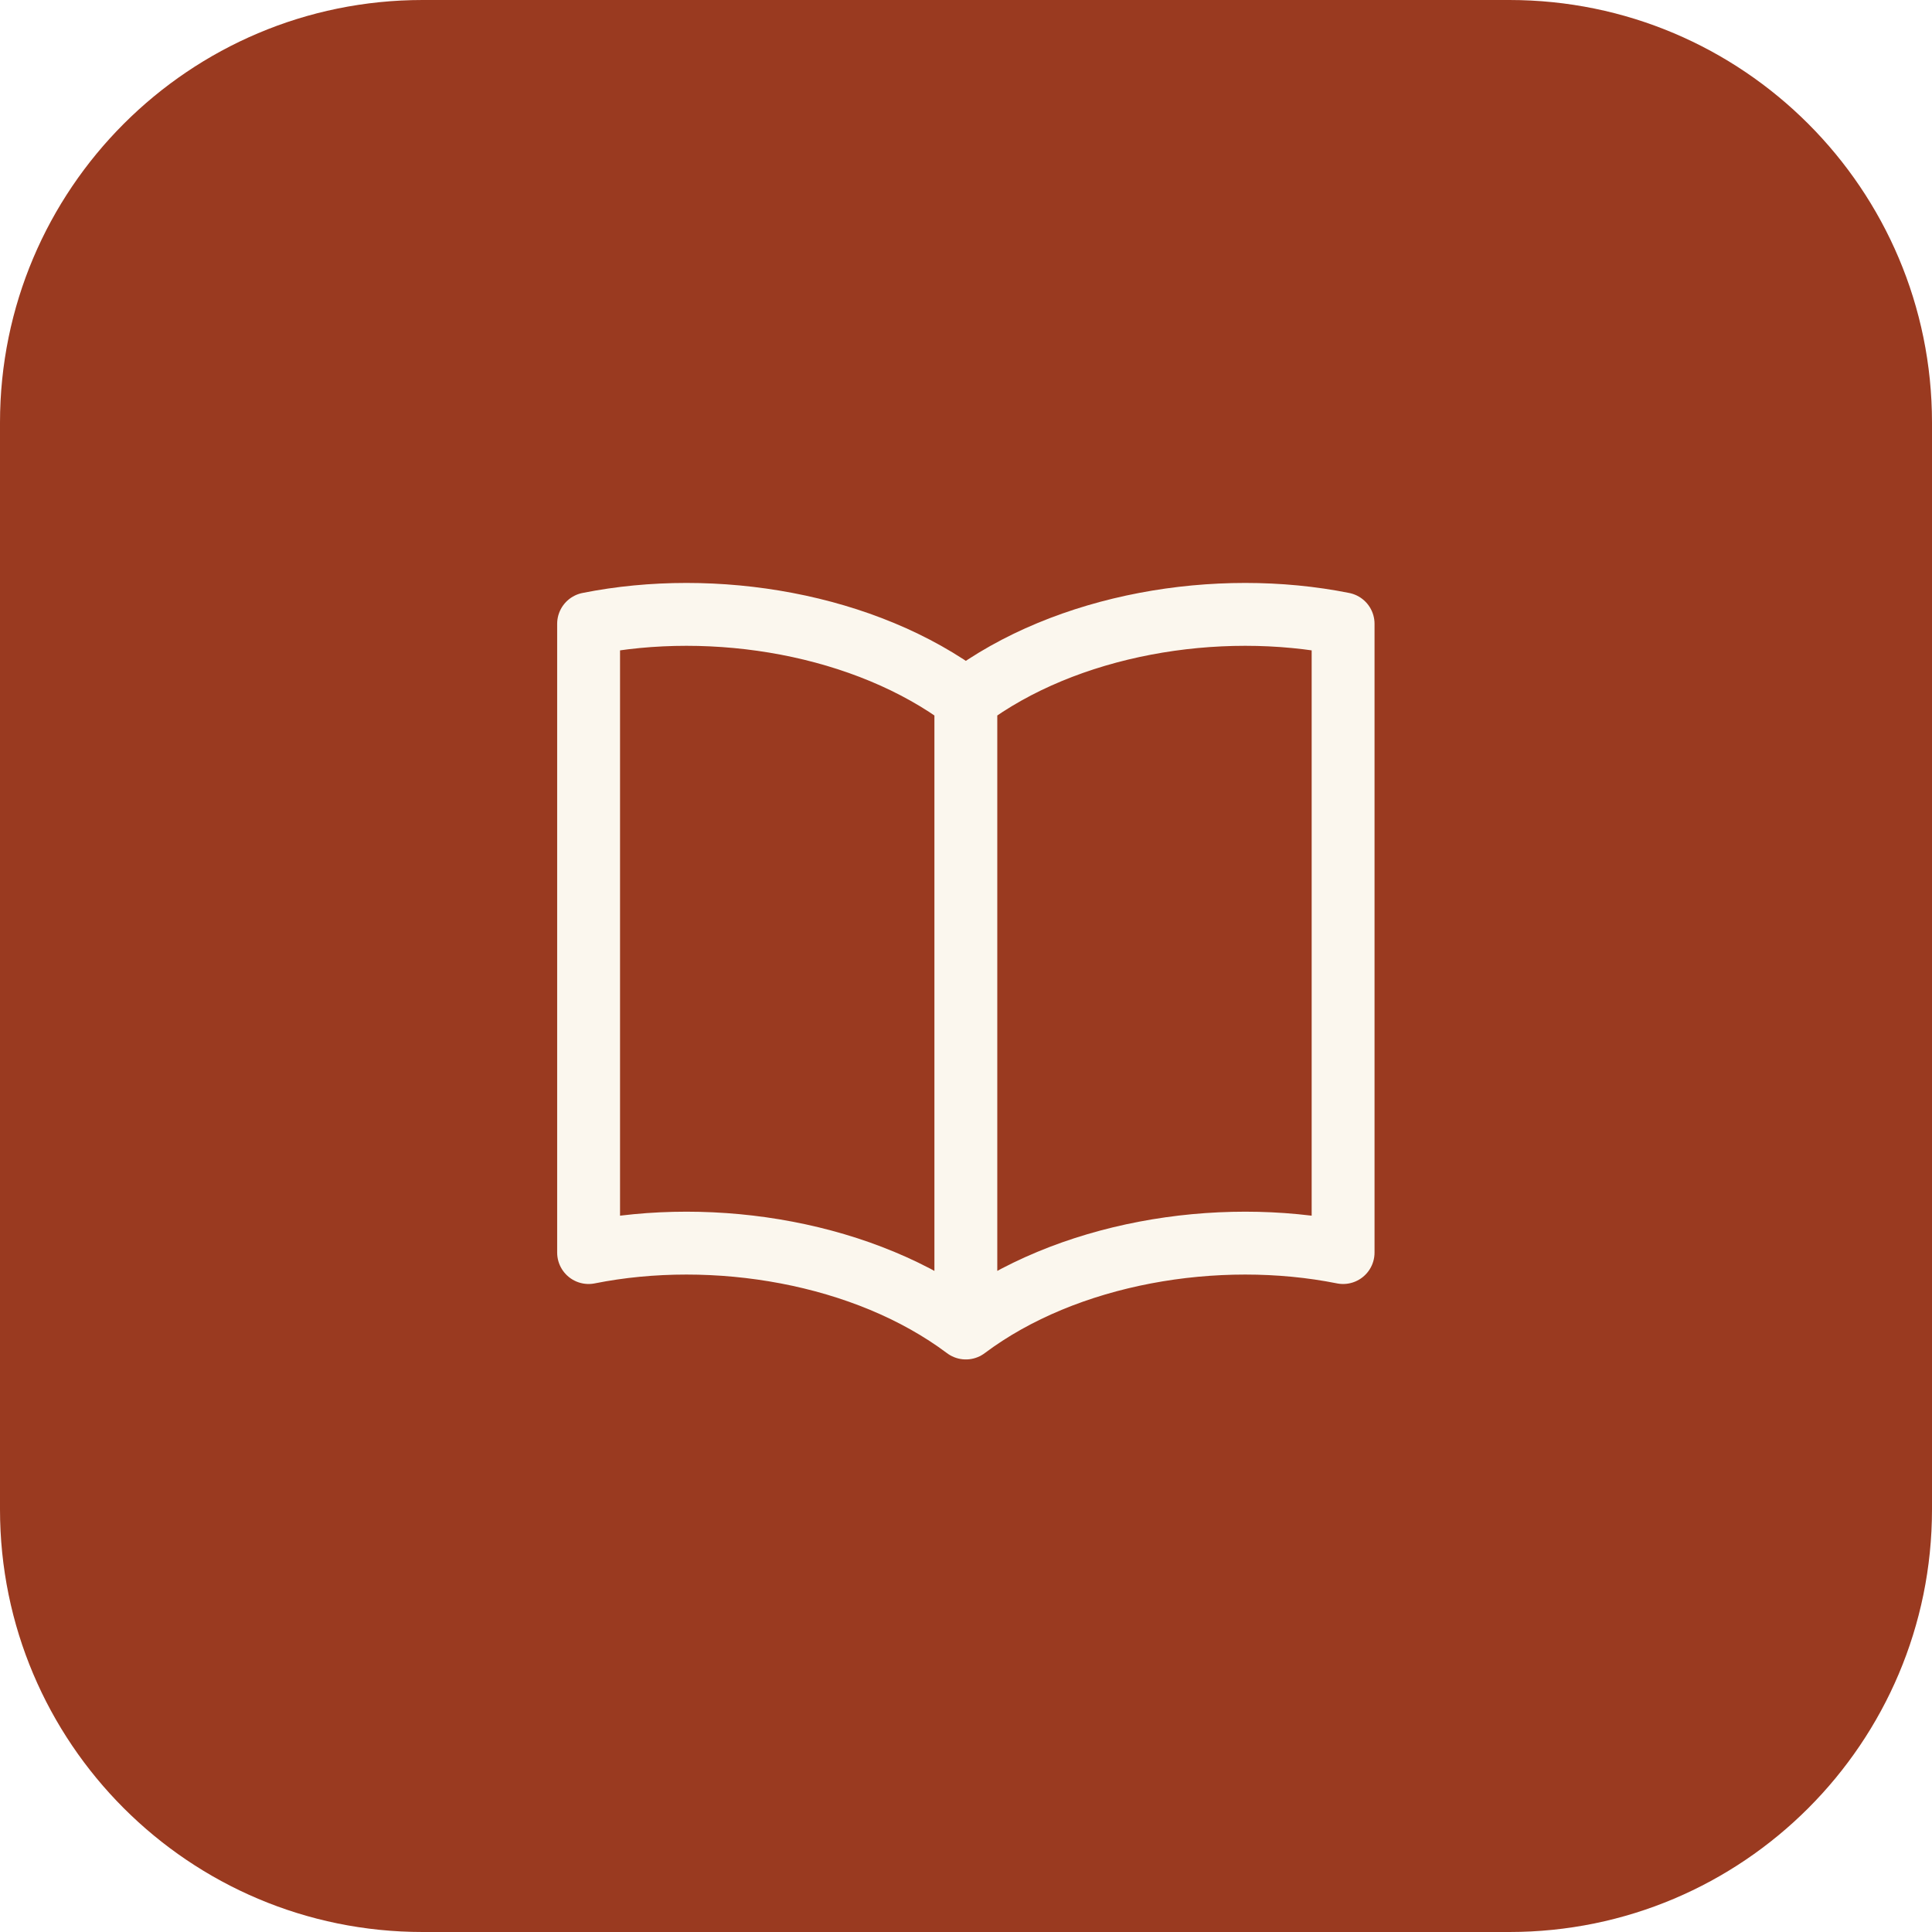
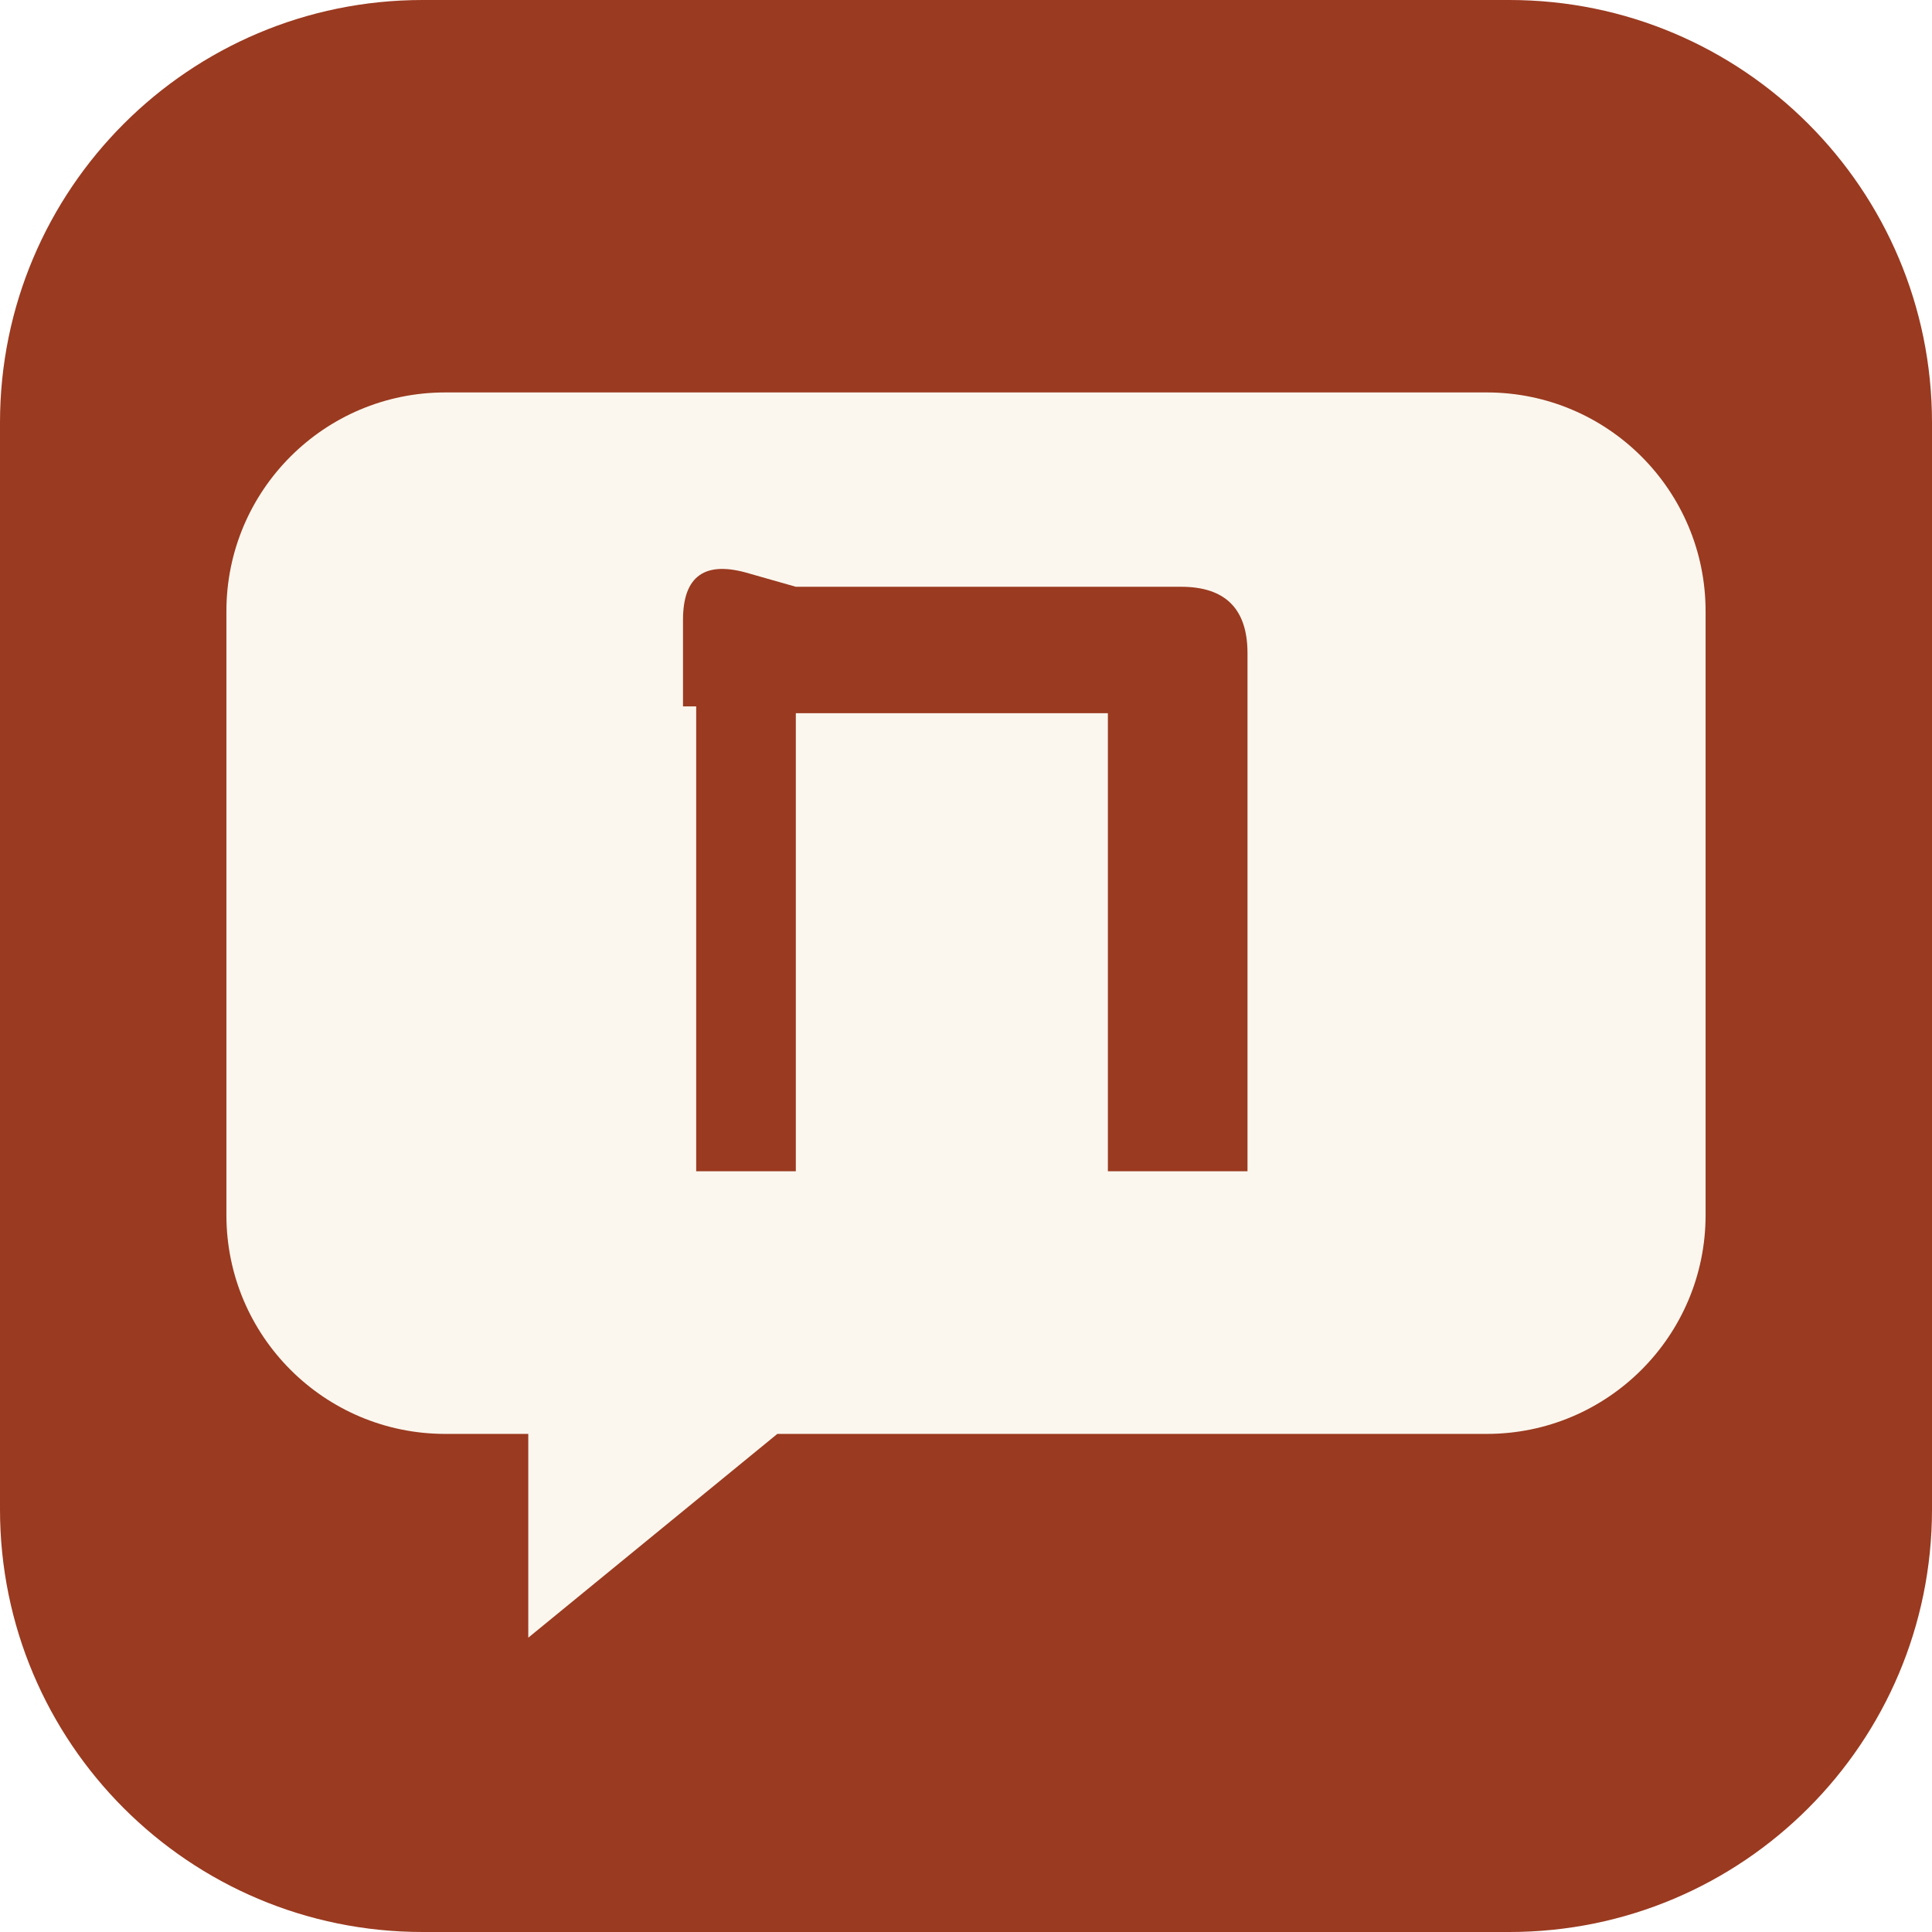
<svg xmlns="http://www.w3.org/2000/svg" viewBox="0 0 512 512">
  <rect width="512" height="512" rx="112" fill="#9a3a20" />
-   <g transform="translate(96 92) scale(13.33)" fill="none" stroke="#fbf7ee" stroke-width="1.25" stroke-linecap="round" stroke-linejoin="round">
-     <path d="M12 7c-2-1.5-5-2-7.5-1.5v12.5c2.5-.5 5.5 0 7.5 1.5 2-1.5 5-2 7.5-1.5V5.5C17 5 14 5.5 12 7zM12 7v12.5" />
-   </g>
+   <path d="M118 104 h276 a58 58 0 0 1 58 58 v160 a58 58 0 0 1 -58 58 H206 l-66 54 v-54 h-22 a58 58 0 0 1 -58 -58 V162 a58 58 0 0 1 58 -58z" fill="#fbf7ee" />
+   <path transform="translate(181 152)" fill="#9a3a20" d="M0.0 35.2 V12.3 Q0.0 -5.3 17.6 0.0 L29.9 3.5 H132.0 Q149.6 3.5 149.6 21.1 V158.4 H112.6 V37.0 H29.9 V158.4 H3.5 V35.2 z" />
</svg>
